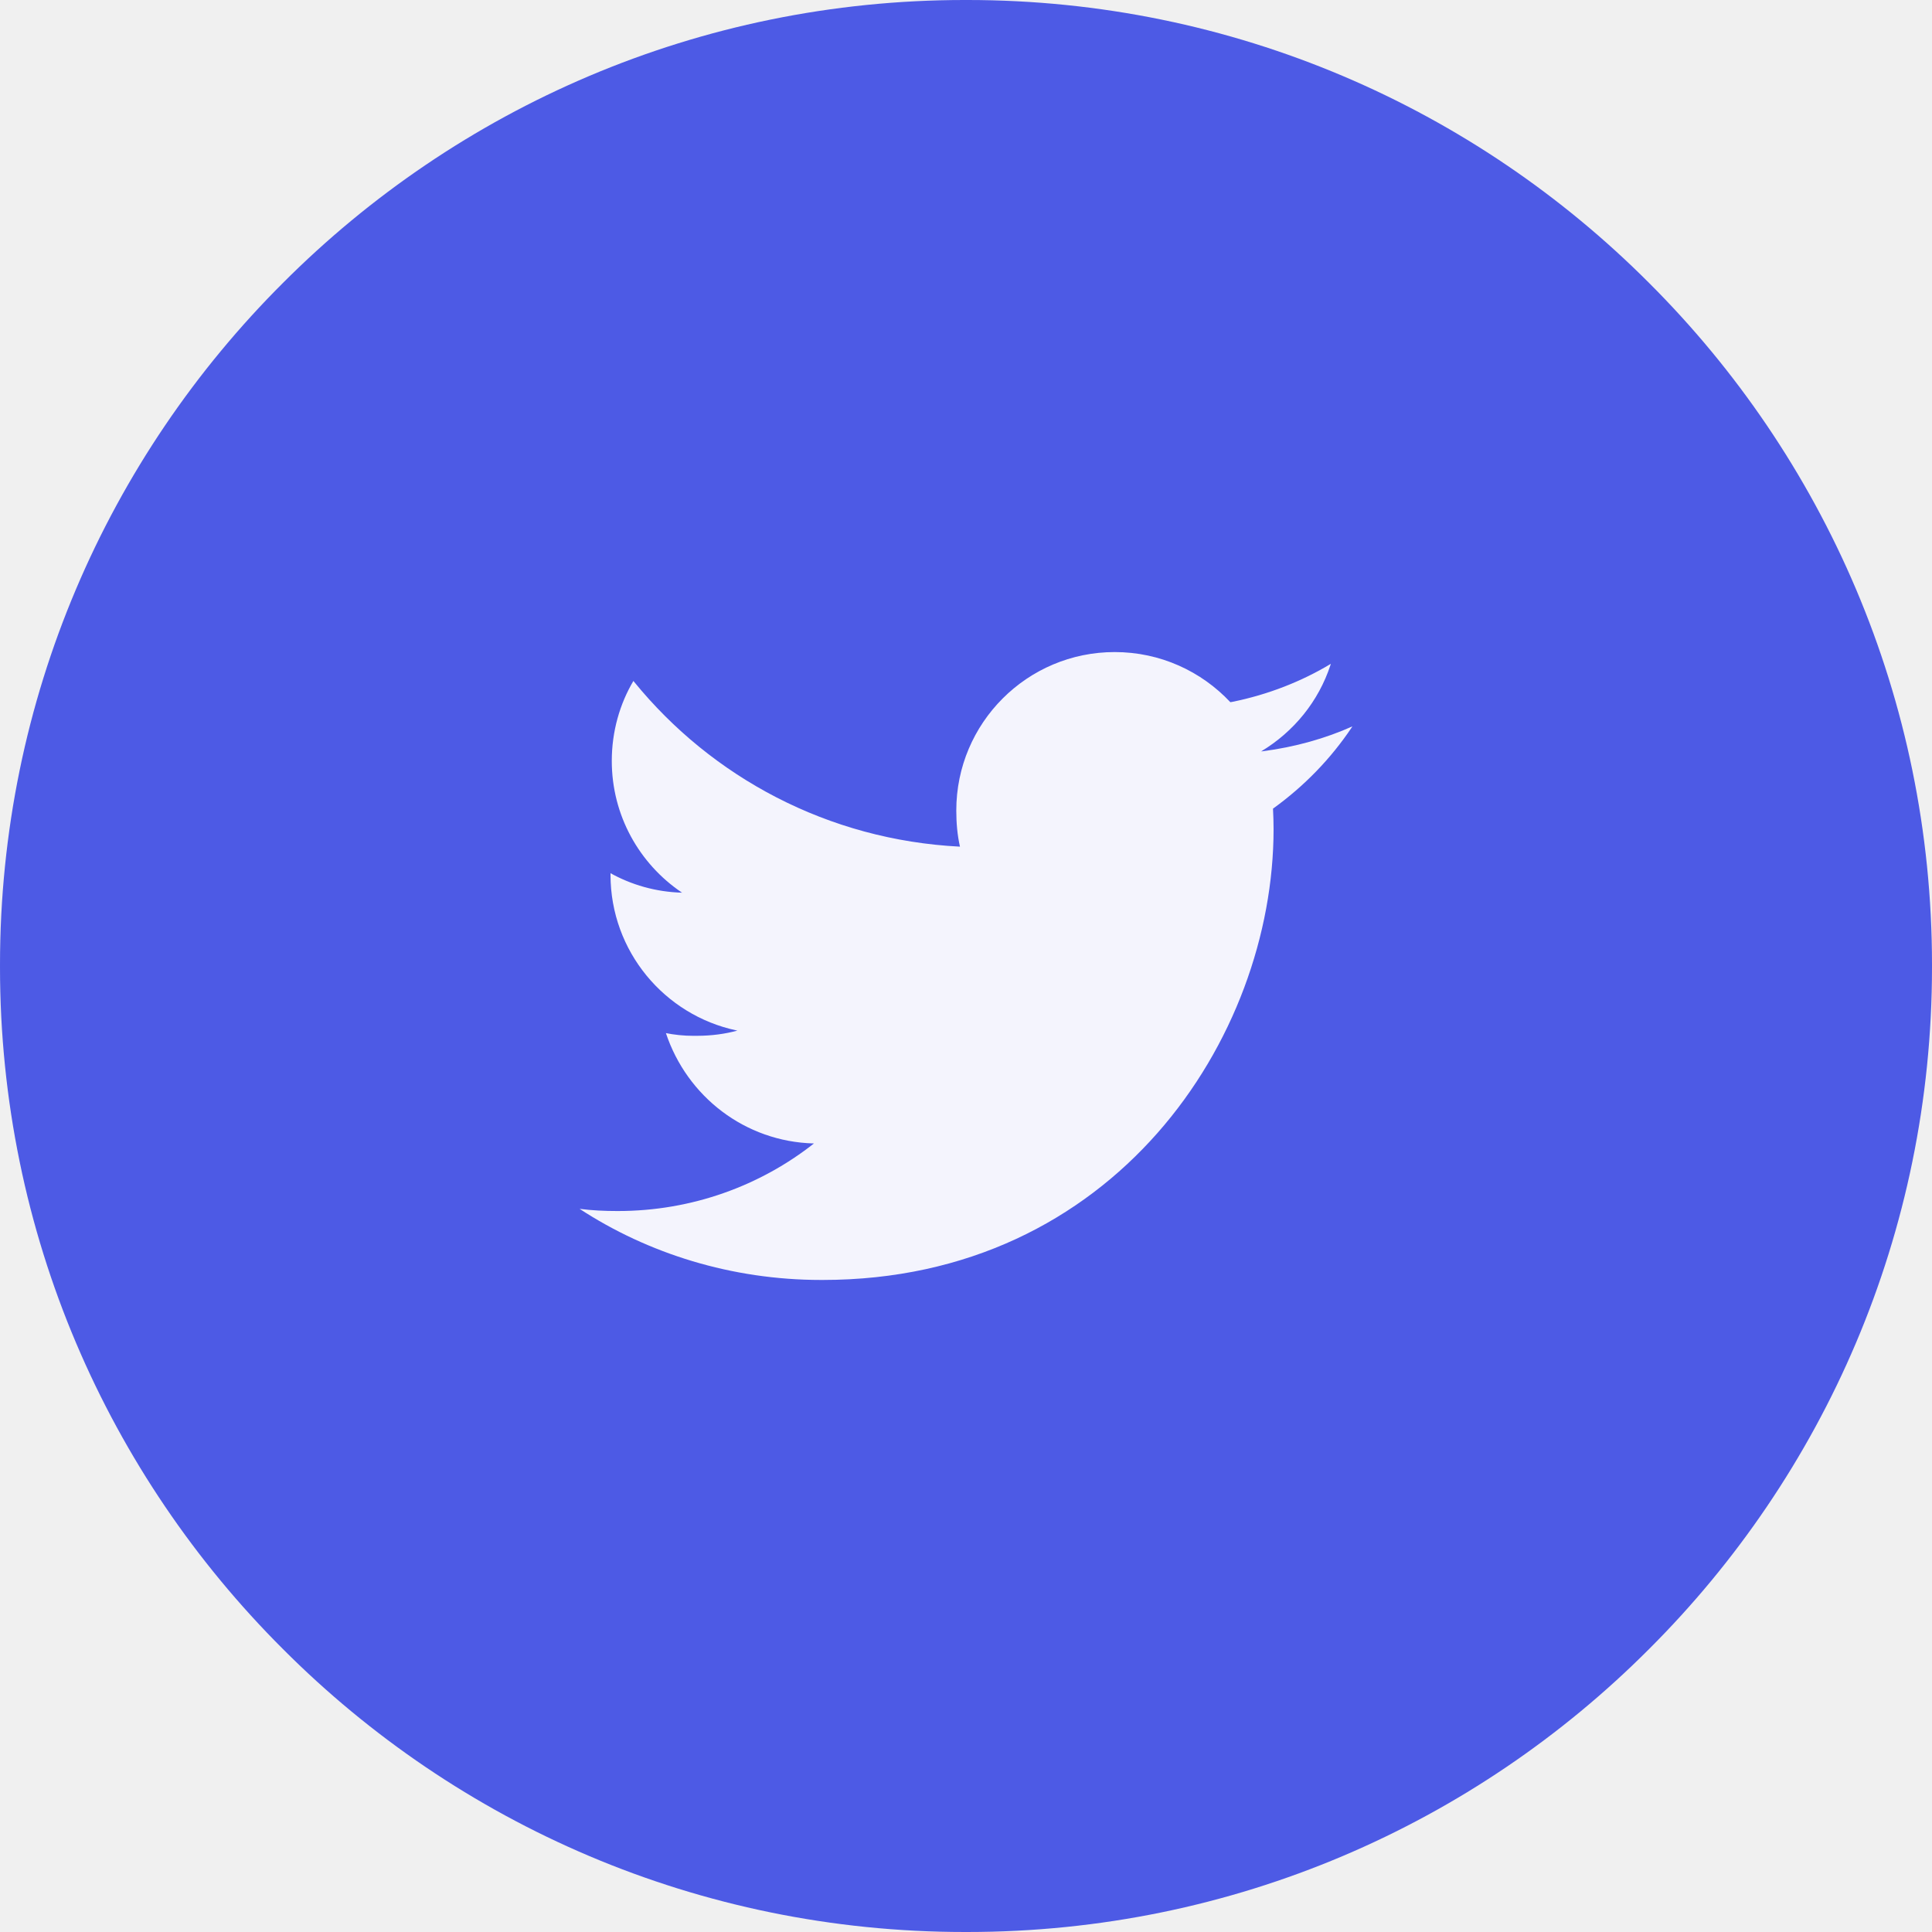
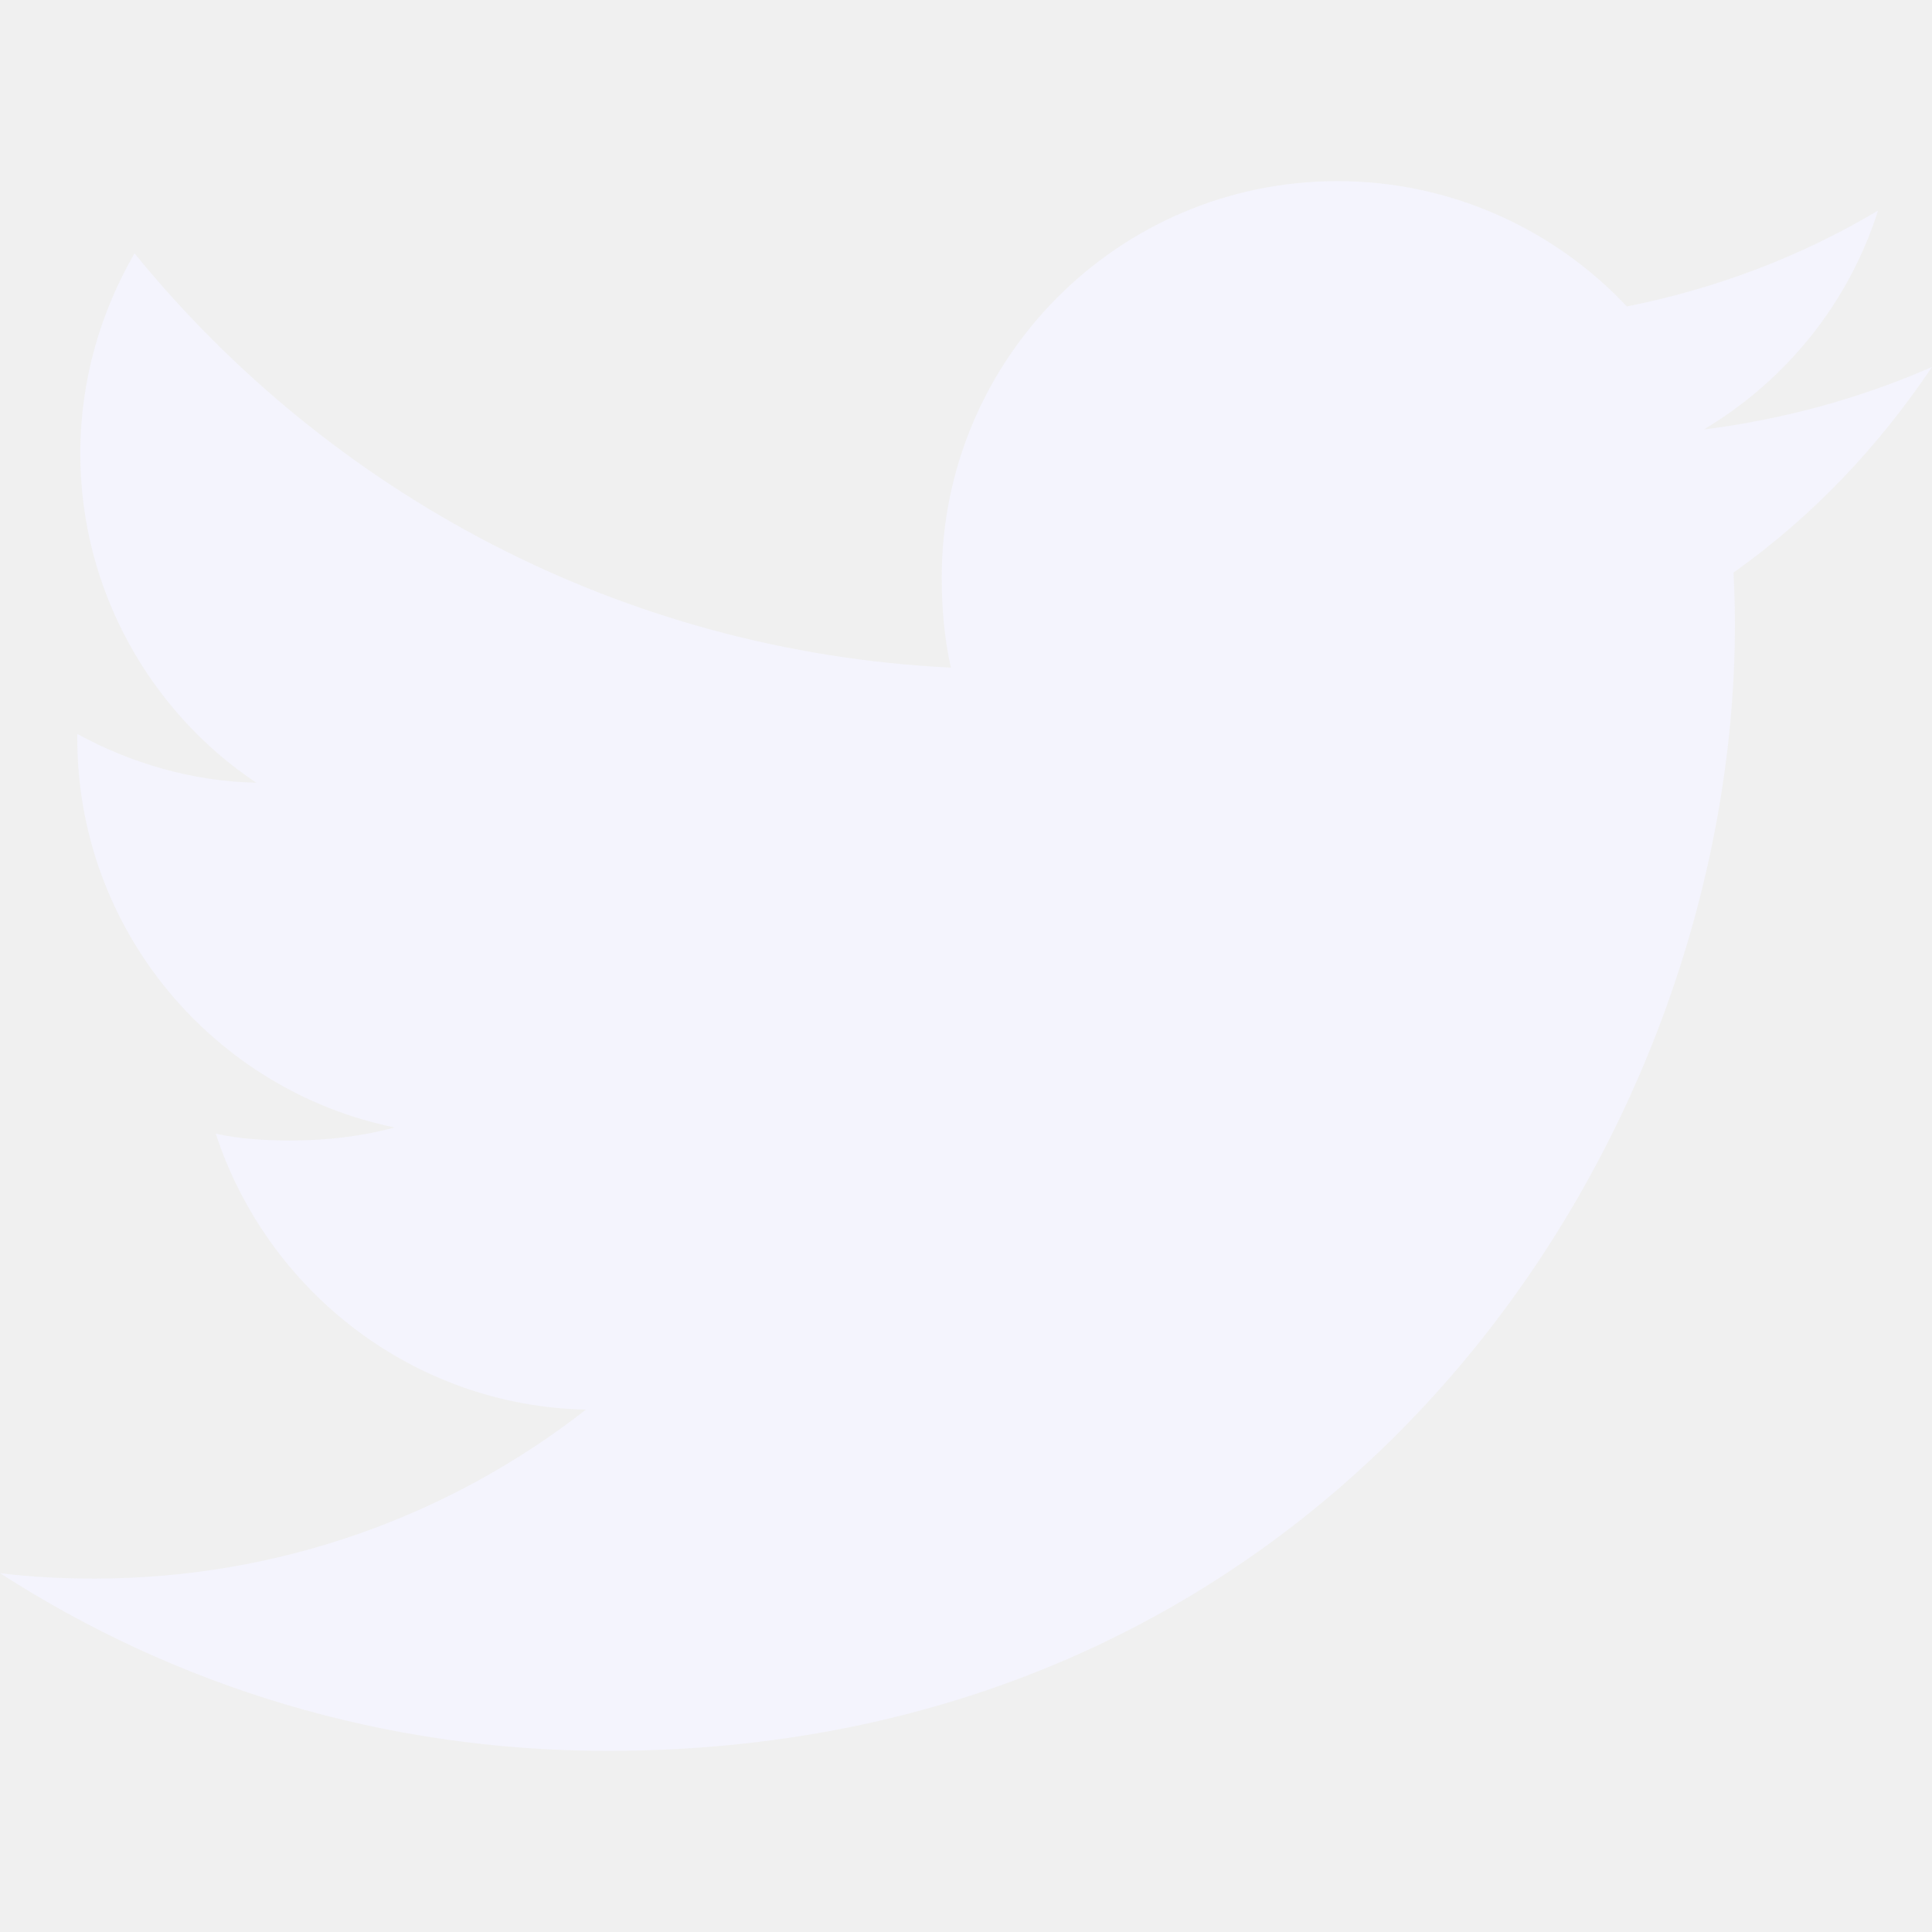
- <svg xmlns="http://www.w3.org/2000/svg" version="1.1" width="1024" height="1024" viewBox="0 0 1024 1024">
-   <g id="icomoon-ignore">
- </g>
-   <path fill="#4d5ae5" d="M1024 512c0 0.197 0 0.429 0 0.661 0 141.176-57.319 268.965-149.955 361.363l-0.010 0.010c-92.409 92.646-220.198 149.965-361.374 149.965-0.232 0-0.465 0-0.697 0h0.036c-0.197 0-0.429 0-0.661 0-141.176 0-268.965-57.319-361.363-149.955l-0.010-0.010c-92.646-92.413-149.965-220.205-149.965-361.385 0-0.229 0-0.457 0-0.686v0.035c0-0.197 0-0.429 0-0.661 0-141.176 57.319-268.965 149.955-361.363l0.010-0.010c92.413-92.646 220.205-149.965 361.385-149.965 0.229 0 0.457 0 0.686 0h-0.035c0.197 0 0.429 0 0.661 0 141.176 0 268.965 57.319 361.363 149.955l0.010 0.010c92.646 92.409 149.965 220.198 149.965 361.374 0 0.232 0 0.465 0 0.697v-0.036z" />
-   <path fill="#f4f4fd" d="M716.8 384.998c-14.077 6.317-30.408 10.977-47.512 13.17l-0.872 0.091c17.407-10.455 30.483-26.603 36.774-45.822l0.167-0.59c-15.328 9.251-33.168 16.303-52.172 20.145l-1.076 0.182c-15.361-16.371-37.133-26.569-61.286-26.569-46.374 0-83.968 37.594-83.968 83.968 0 0.008 0 0.016 0 0.023v-0.001c0 6.656 0.563 13.056 1.946 19.149-69.991-3.535-131.558-36.836-172.74-87.4l-0.342-0.433c-7.203 12.141-11.46 26.764-11.46 42.381 0 28.981 14.66 54.539 36.969 69.661l0.295 0.189c-13.98-0.386-26.996-4.173-38.356-10.558l0.417 0.215v0.922c0.048 40.501 28.632 74.312 66.725 82.411l0.552 0.098c-6.408 1.758-13.766 2.767-21.36 2.767-0.231 0-0.461-0.001-0.692-0.003h0.035c-0.393 0.007-0.856 0.012-1.32 0.012-5.159 0-10.195-0.526-15.058-1.528l0.48 0.083c11.175 33.583 41.9 57.546 78.354 58.494l0.11 0.002c-28.342 22.329-64.561 35.815-103.93 35.815-0.065 0-0.13 0-0.195 0h0.010c-6.886 0-13.491-0.307-20.096-1.152 36.176 23.629 80.471 37.684 128.048 37.684 0.271 0 0.542 0 0.813-0.001h-0.042c154.522 0 239.002-128 239.002-238.95 0-3.712-0.128-7.296-0.307-10.854 16.626-11.992 30.601-26.449 41.705-42.994l0.381-0.603z" />
+ <svg xmlns="http://www.w3.org/2000/svg" width="16" height="16" viewBox="0 0 16 16" fill="none">
+   <g clip-path="url(#clip0_726800_267)">
+     <path d="M16 3.039C15.405 3.3 14.771 3.473 14.11 3.557C14.79 3.151 15.309 2.513 15.553 1.744C14.919 2.122 14.219 2.389 13.473 2.538C12.871 1.897 12.013 1.5 11.077 1.5C9.261 1.5 7.799 2.974 7.799 4.781C7.799 5.041 7.821 5.291 7.875 5.529C5.148 5.396 2.735 4.089 1.114 2.098C0.831 2.589 0.665 3.151 0.665 3.756C0.665 4.892 1.25 5.899 2.122 6.482C1.595 6.472 1.078 6.319 0.64 6.078C0.64 6.088 0.64 6.101 0.64 6.114C0.64 7.708 1.777 9.032 3.268 9.337C3.001 9.41 2.71 9.445 2.408 9.445C2.198 9.445 1.986 9.433 1.787 9.389C2.212 10.688 3.418 11.643 4.852 11.674C3.736 12.547 2.319 13.073 0.785 13.073C0.516 13.073 0.258 13.061 0 13.028C1.453 13.965 3.175 14.5 5.032 14.5C11.068 14.5 14.368 9.5 14.368 5.166C14.368 5.021 14.363 4.881 14.356 4.742C15.007 4.28 15.554 3.703 16 3.039Z" fill="#F4F4FD" />
+   </g>
+   <defs>
+     <clipPath id="clip0_726800_267">
+       <rect width="16" height="16" fill="white" />
+     </clipPath>
+   </defs>
</svg>
